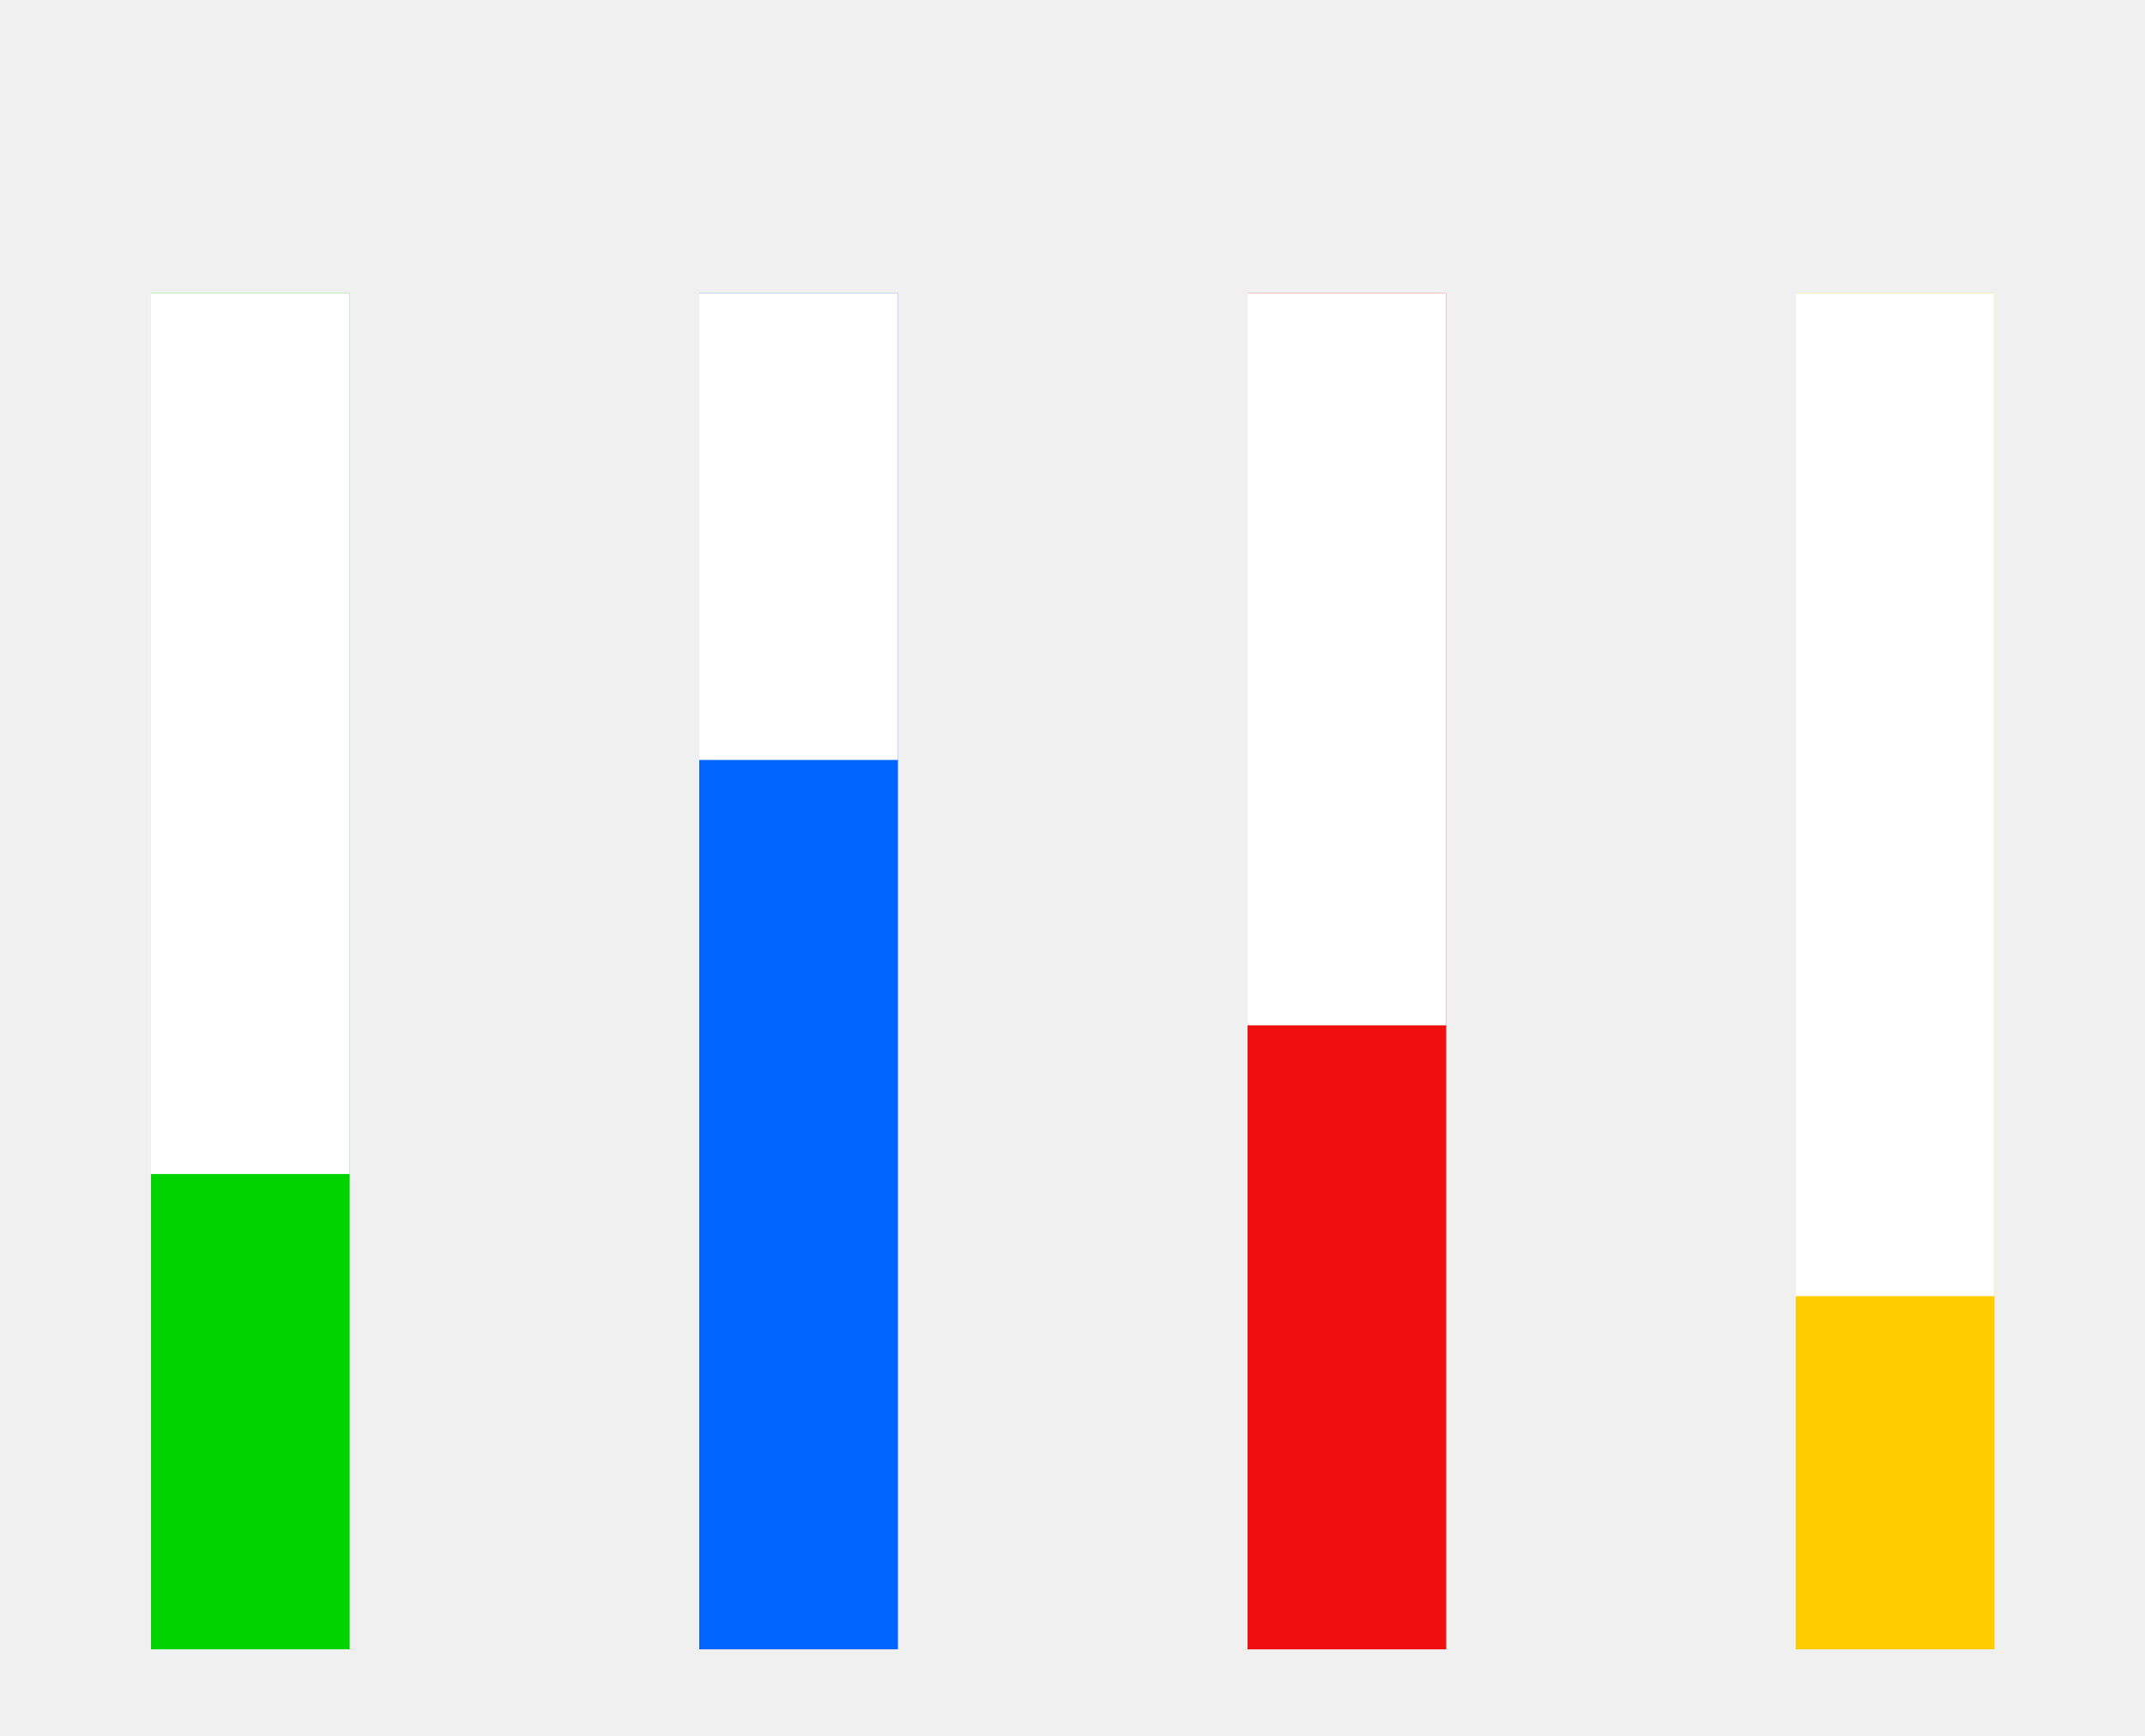
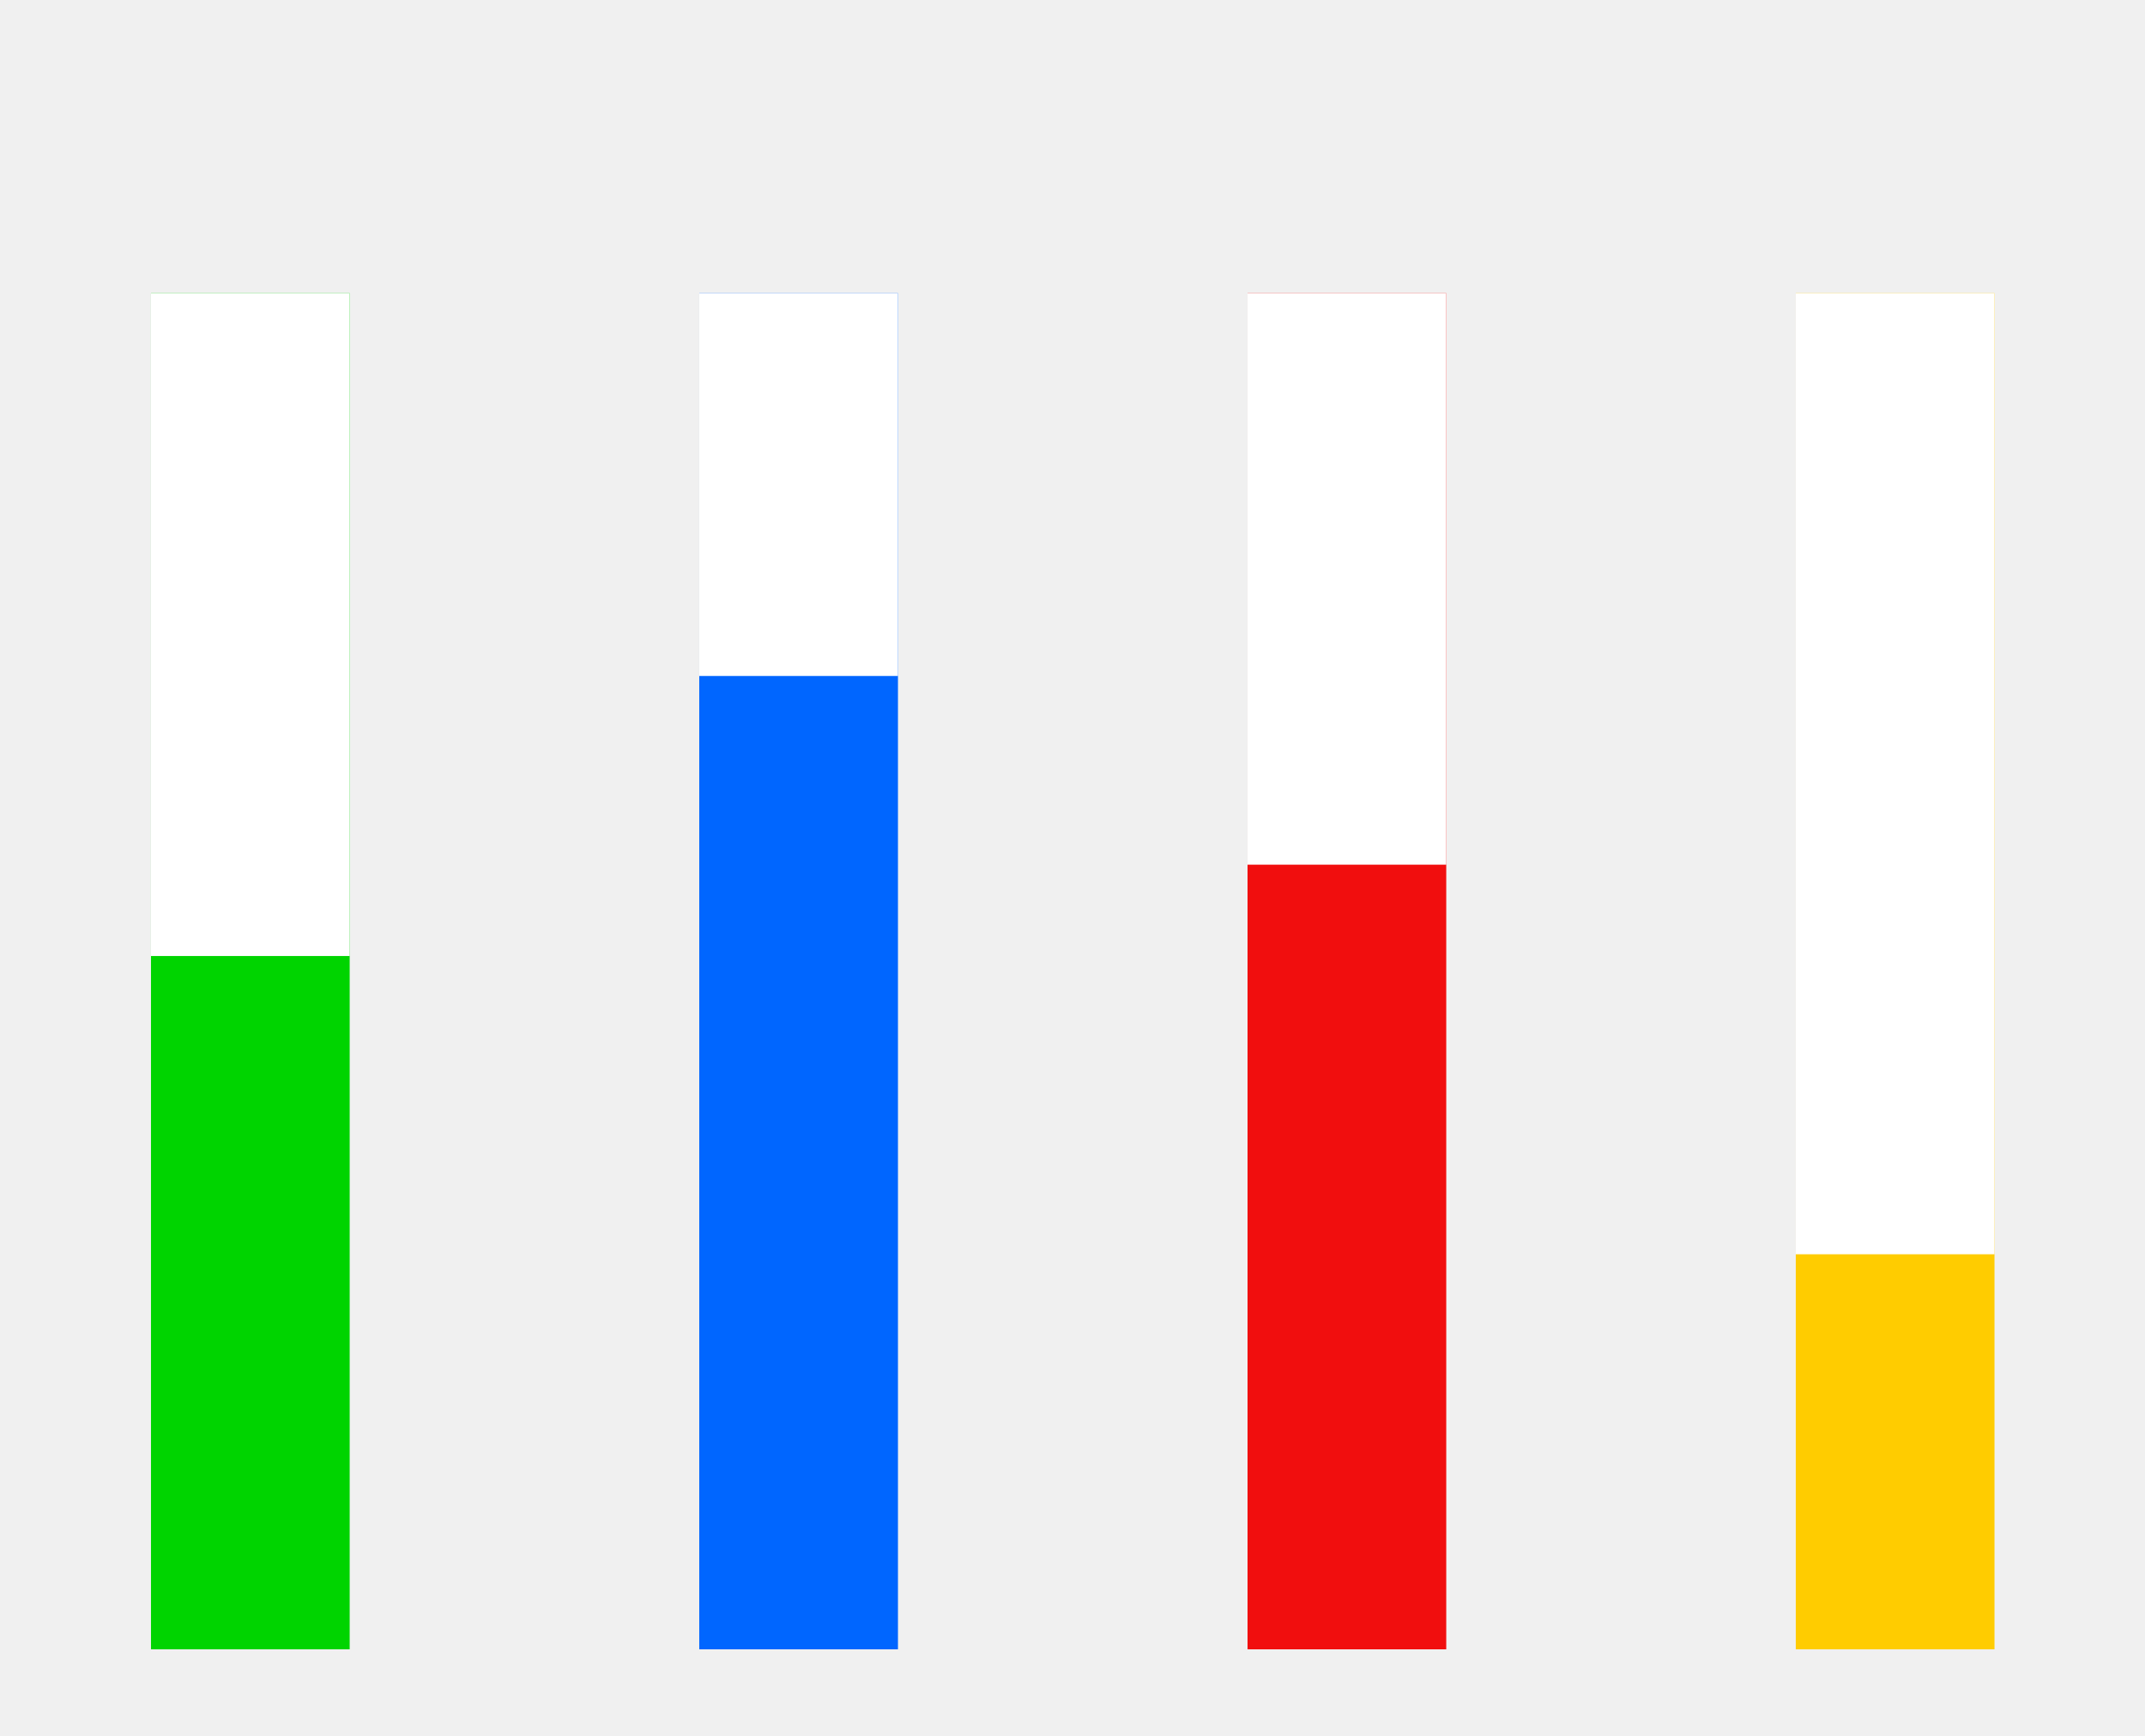
<svg xmlns="http://www.w3.org/2000/svg" version="1.1" viewBox="0 0 492 398">
  <rect x="286.15" y="67.247" width="45.576" height="311" fill="#f10e0e" />
  <rect x="160.39" y="67.247" width="45.576" height="311" fill="#06f" />
  <rect x="411.9" y="67.247" width="45.576" height="311" fill="#fc0" />
  <rect x="34.629" y="67.247" width="45.576" height="311" fill="#00d400" />
-   <rect id="Originalartikel" x="34.629" y="67.247" width="45.578" height="202.000" fill="#fff" />
-   <rect id="Uebersetzungen" x="160.39" y="67.247" width="45.578" height="107.037" fill="#fff" />
-   <rect id="Feedback" x="286.15" y="67.247" width="45.578" height="167.897" fill="#fff" />
-   <rect id="Artworks" x="411.9" y="67.247" width="45.578" height="230.000" fill="#fff" />
+   <rect id="Originalartikel" x="34.629" y="67.247" width="45.578" height="152.000" fill="#fff" />
+   <rect id="Uebersetzungen" x="160.39" y="67.247" width="45.578" height="87.778" fill="#fff" />
+   <rect id="Feedback" x="286.15" y="67.247" width="45.578" height="131.053" fill="#fff" />
+   <rect id="Artworks" x="411.9" y="67.247" width="45.578" height="220.400" fill="#fff" />
</svg>
